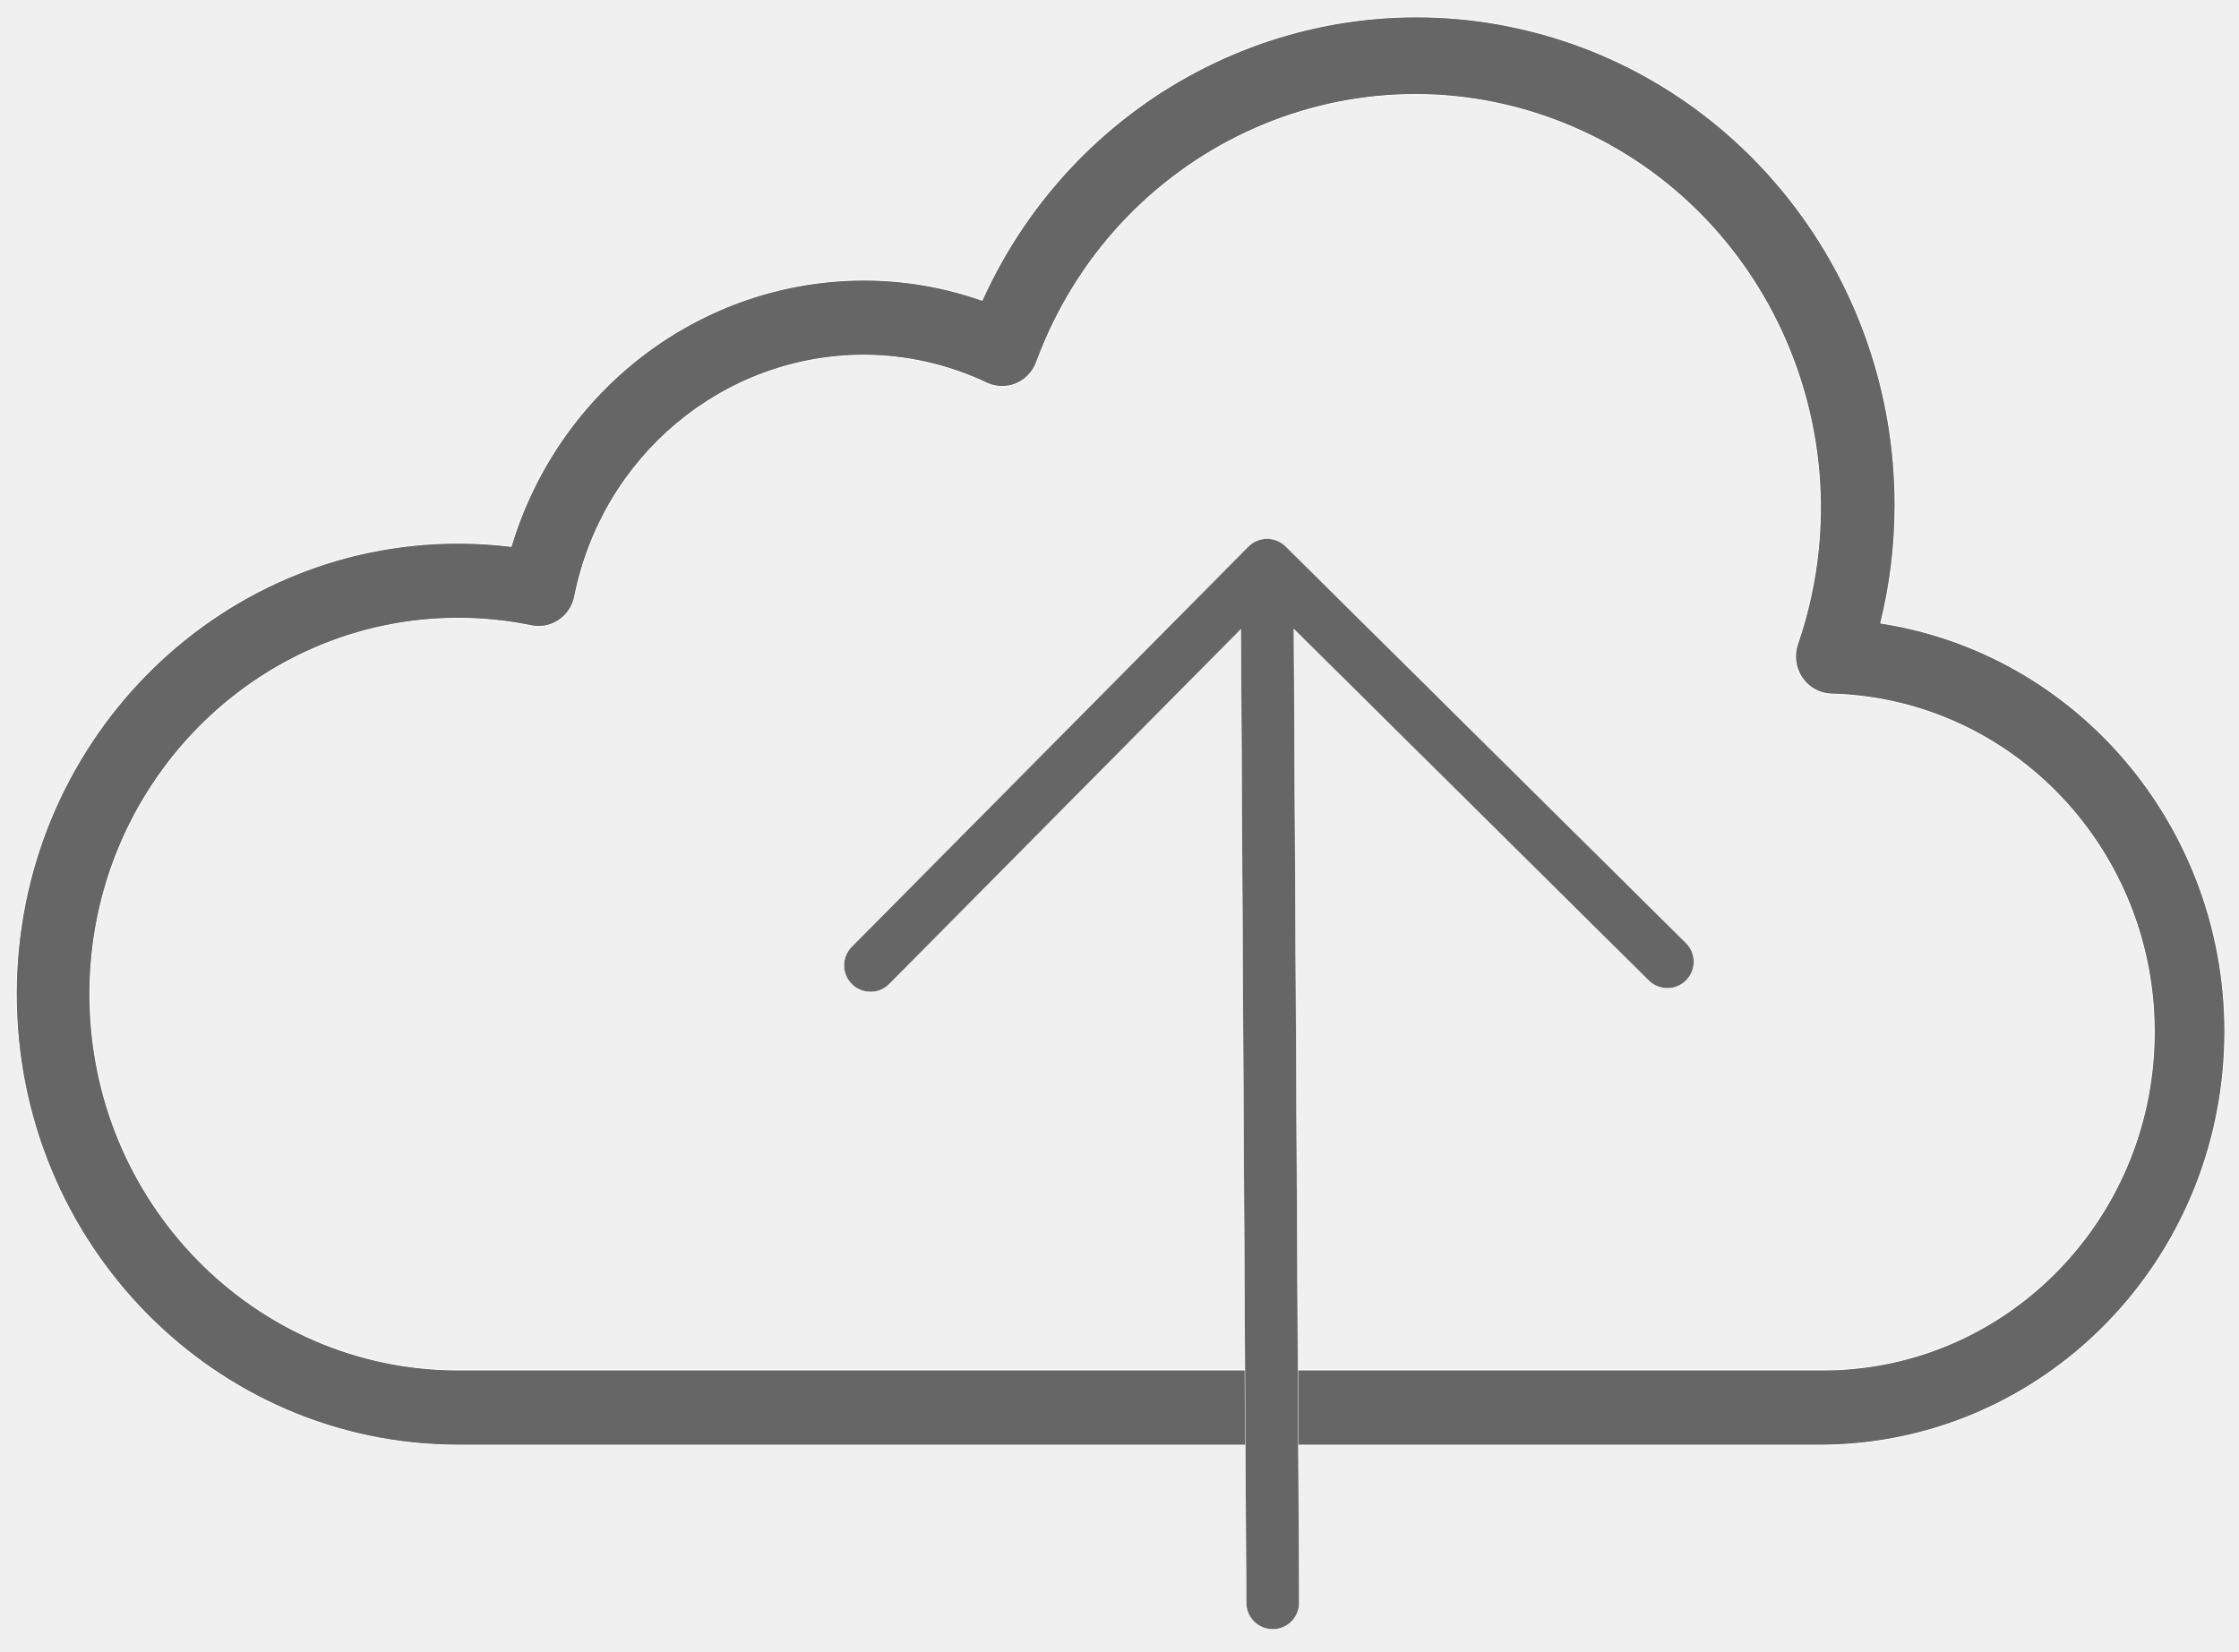
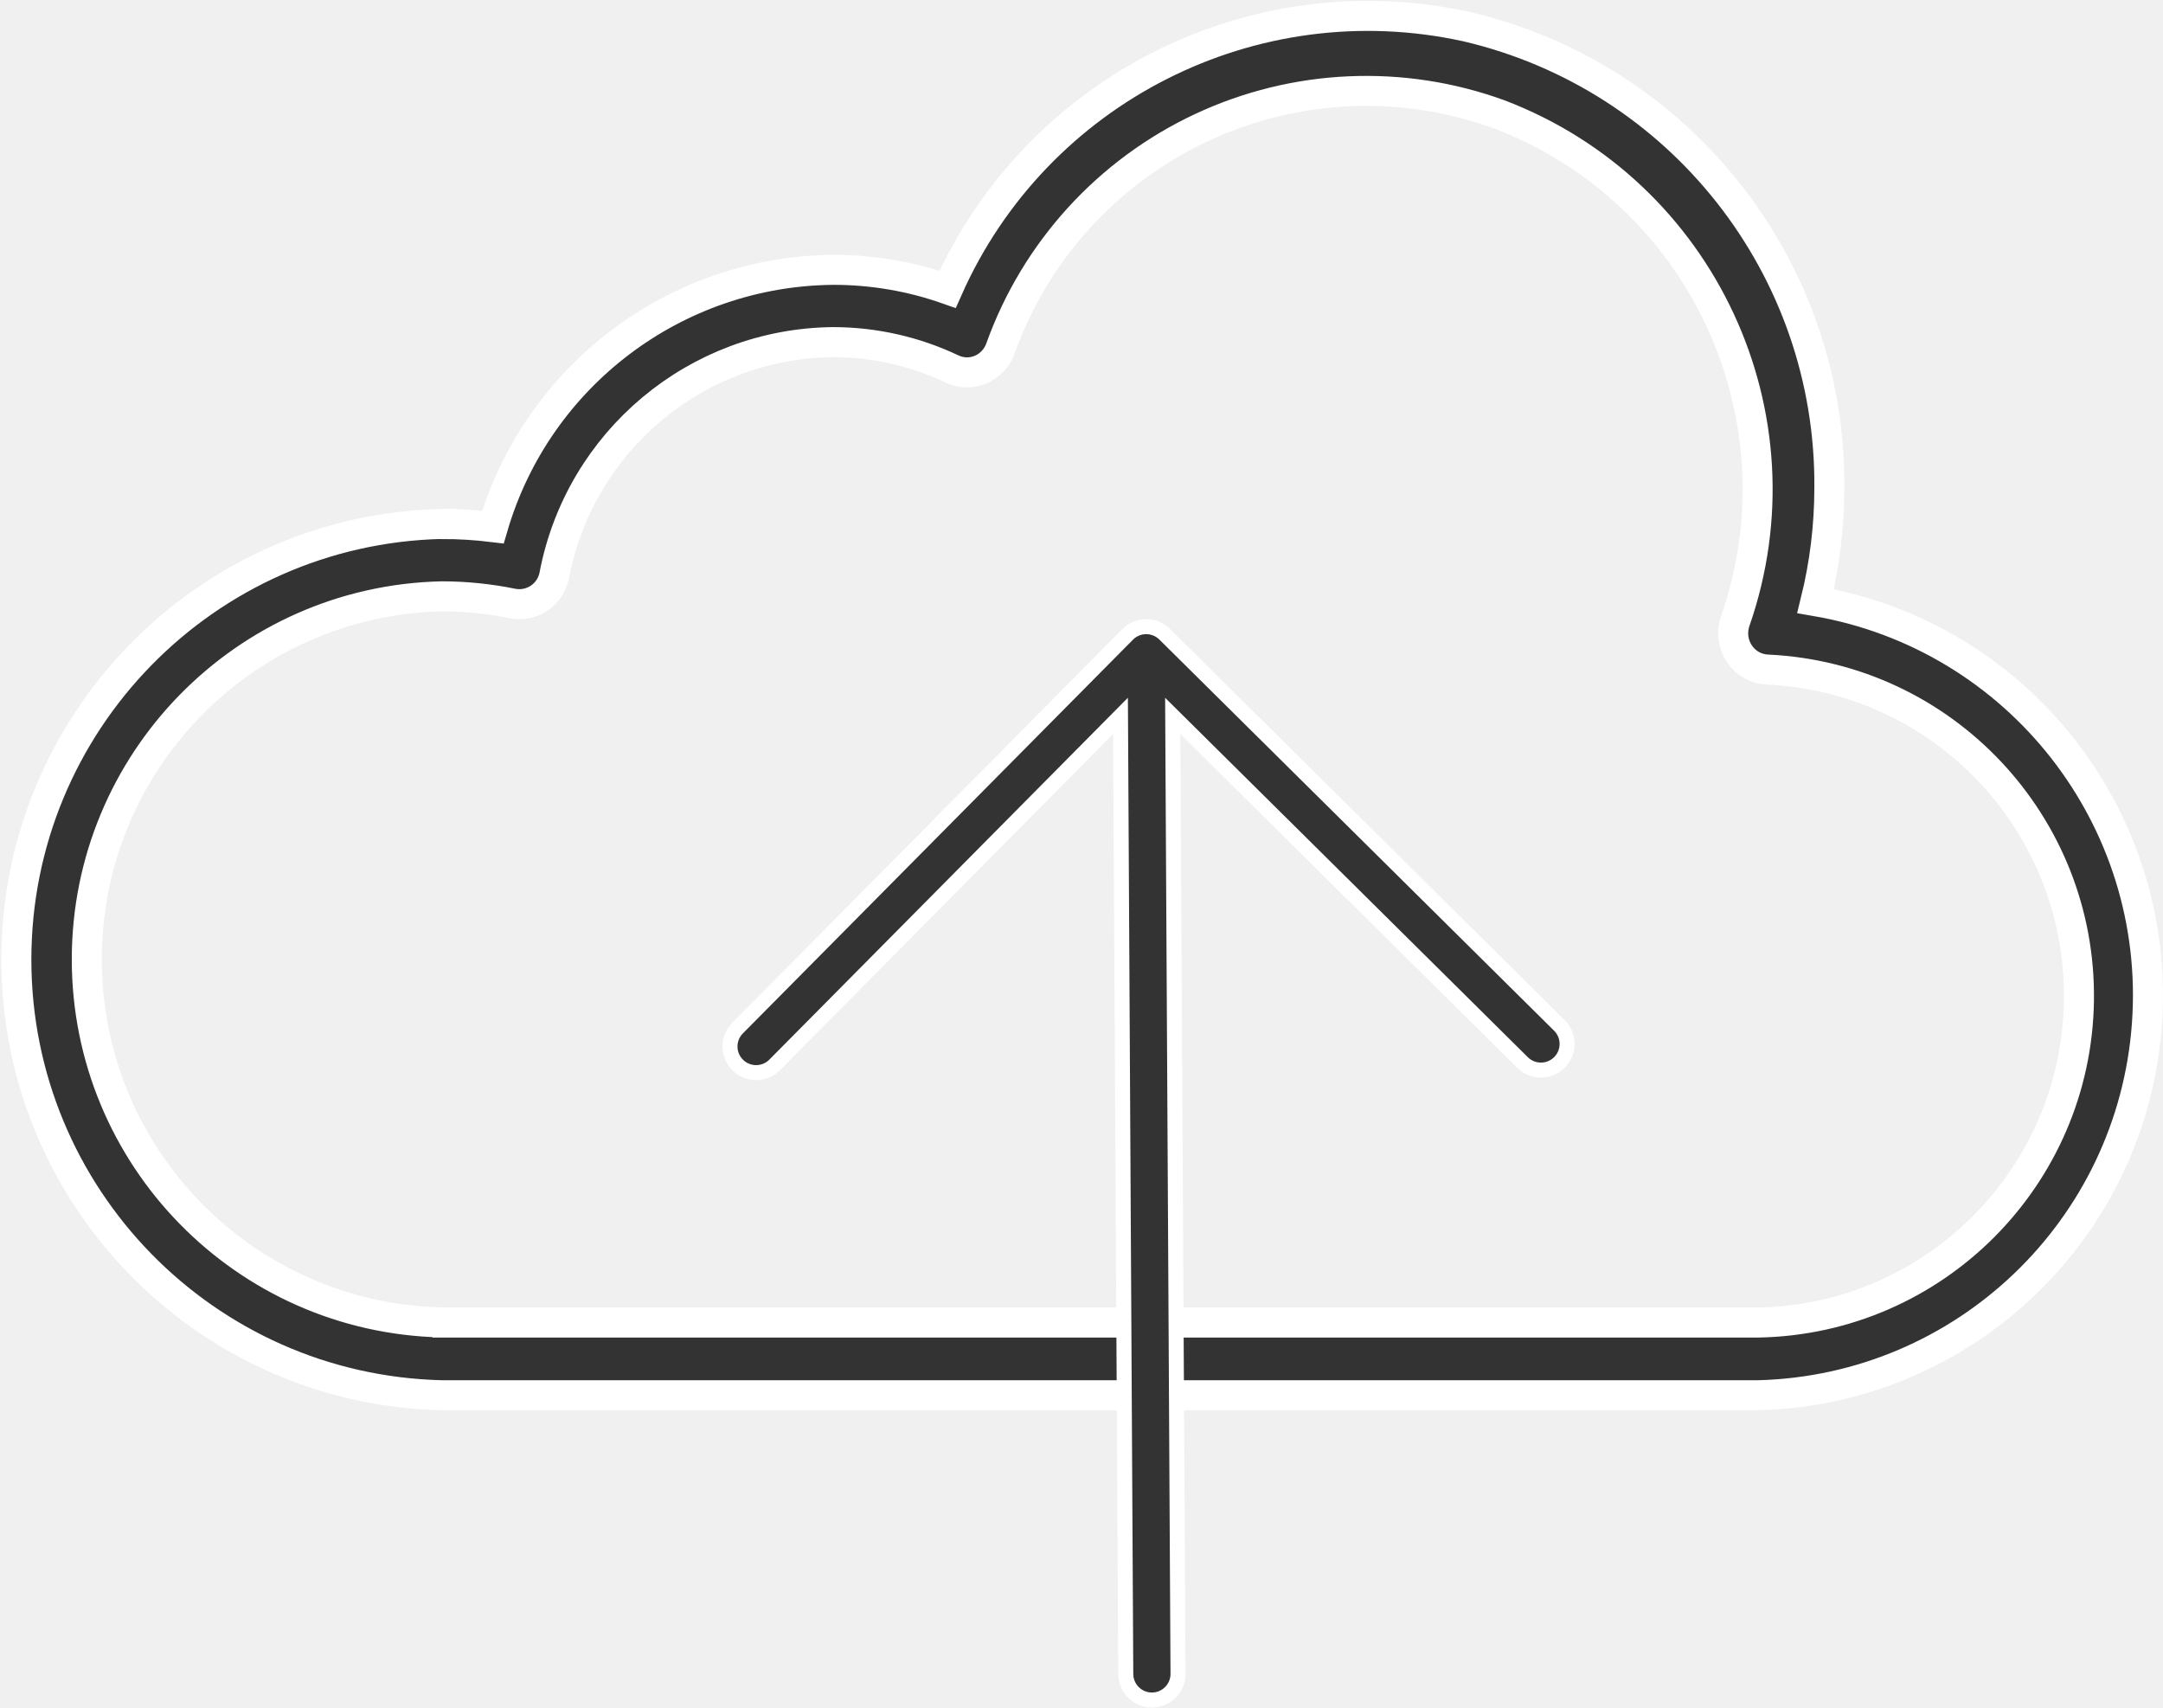
- <svg xmlns="http://www.w3.org/2000/svg" version="1.1" id="Layer_1" x="0px" y="0px" viewBox="0 0 1220 900" enable-background="new 0 0 1220 900" xml:space="preserve">
-   <path fill="#666666" stroke="#FFFFFF" stroke-width="0.5" stroke-miterlimit="10" d="M249.74,296.01c9.62,0.01,19.22,0.6,28.77,1.77  c25.92-86.12,103.77-144.97,192.05-145.15c21.98-0.02,43.79,3.7,64.56,11C586.53,50.19,708.36-11.45,827.96,15.45  c119.61,26.91,204.75,135.11,204.66,260.08c-0.01,21.6-2.65,43.11-7.82,64.04c113.95,17.75,195.37,121.97,186.9,239.28  c-8.46,117.32-103.95,208.26-219.22,208.78H249.74C116.7,787.62,8.85,677.57,8.85,541.81S116.7,296.01,249.74,296.01z   M249.74,746.65h742.74c98.97,0.44,179.83-80.51,181.31-181.48c1.47-100.98-76.99-184.34-175.93-186.91  c-6.42-0.18-12.37-3.49-15.99-8.9c-3.64-5.42-4.51-12.27-2.36-18.44c39.85-116.35-19.42-243.77-132.96-285.83  c-113.53-42.07-239.11,16.87-281.7,132.21c-1.95,5.35-5.98,9.62-11.15,11.8c-5.17,2.18-10.99,2.06-16.06-0.33  c-21.02-9.97-43.9-15.14-67.07-15.17c-76.38,0.14-142.15,55.04-157.4,131.4c-2.18,11.1-12.78,18.28-23.65,16.04  c-13.09-2.68-26.4-4.04-39.77-4.05C138.87,336.98,49,428.7,49,541.81C49,654.94,138.87,746.65,249.74,746.65z" />
-   <g>
-     <g>
-       <path fill="#666666" stroke="#FFFFFF" stroke-width="0.25" stroke-miterlimit="10" d="M680.13,297.87l-216.09,218.1    c-5.63,5.68-5.59,14.84,0.09,20.47c5.68,5.63,14.84,5.59,20.47-0.09l191.5-193.28l2.92,530.53c0.04,8,6.54,14.44,14.54,14.41    c8-0.04,14.44-6.54,14.41-14.54l-2.92-530.53l193.28,191.5c5.68,5.63,14.84,5.59,20.47-0.09c2.81-2.84,4.21-6.55,4.19-10.25    s-1.45-7.4-4.29-10.21L700.6,297.78C694.92,292.15,685.76,292.19,680.13,297.87z" />
+ <svg xmlns="http://www.w3.org/2000/svg" width="36.027" height="28.437" viewBox="0 0 36.027 28.437">
+   <g id="Group_539" data-name="Group 539" transform="translate(0.25 0.26)">
+     <path id="Path_53" data-name="Path 53" d="M813.687,285.777a7.129,7.129,0,0,1,.85.052,5.96,5.96,0,0,1,5.669-4.285,5.715,5.715,0,0,1,1.905.325,7.658,7.658,0,0,1,8.644-4.375,7.823,7.823,0,0,1,6.042,7.678,7.9,7.9,0,0,1-.23,1.89,6.662,6.662,0,0,1-.954,13.226H813.687a7.258,7.258,0,0,1,0-14.512Zm0,13.3h21.925a5.441,5.441,0,0,0,.159-10.875.589.589,0,0,1-.472-.263.612.612,0,0,1-.07-.544,6.682,6.682,0,0,0-3.924-8.438,6.474,6.474,0,0,0-8.316,3.9.6.6,0,0,1-.329.349.579.579,0,0,1-.474-.01,4.628,4.628,0,0,0-1.98-.448,4.775,4.775,0,0,0-4.646,3.88.593.593,0,0,1-.7.473,5.891,5.891,0,0,0-1.174-.119,6.048,6.048,0,0,0,0,12.093Z" transform="translate(-806.577 -277.31)" fill="#333" stroke="#fff" stroke-miterlimit="10" stroke-width="0.5" />
+     <g id="Group_40" data-name="Group 40" transform="translate(11.91 10.175)">
+       <g id="Group_39" data-name="Group 39">
+         <path id="Path_54" data-name="Path 54" d="M828.935,287.36l-6.5,6.56a.435.435,0,1,0,.618.613l5.76-5.813.088,15.956a.435.435,0,1,0,.87,0l-.088-15.956,5.813,5.76a.436.436,0,1,0,.613-.619l-6.56-6.5A.436.436,0,0,0,828.935,287.36Z" transform="translate(-822.31 -287.232)" fill="#333" stroke="#fff" stroke-miterlimit="10" stroke-width="0.25" />
+       </g>
    </g>
  </g>
</svg>
